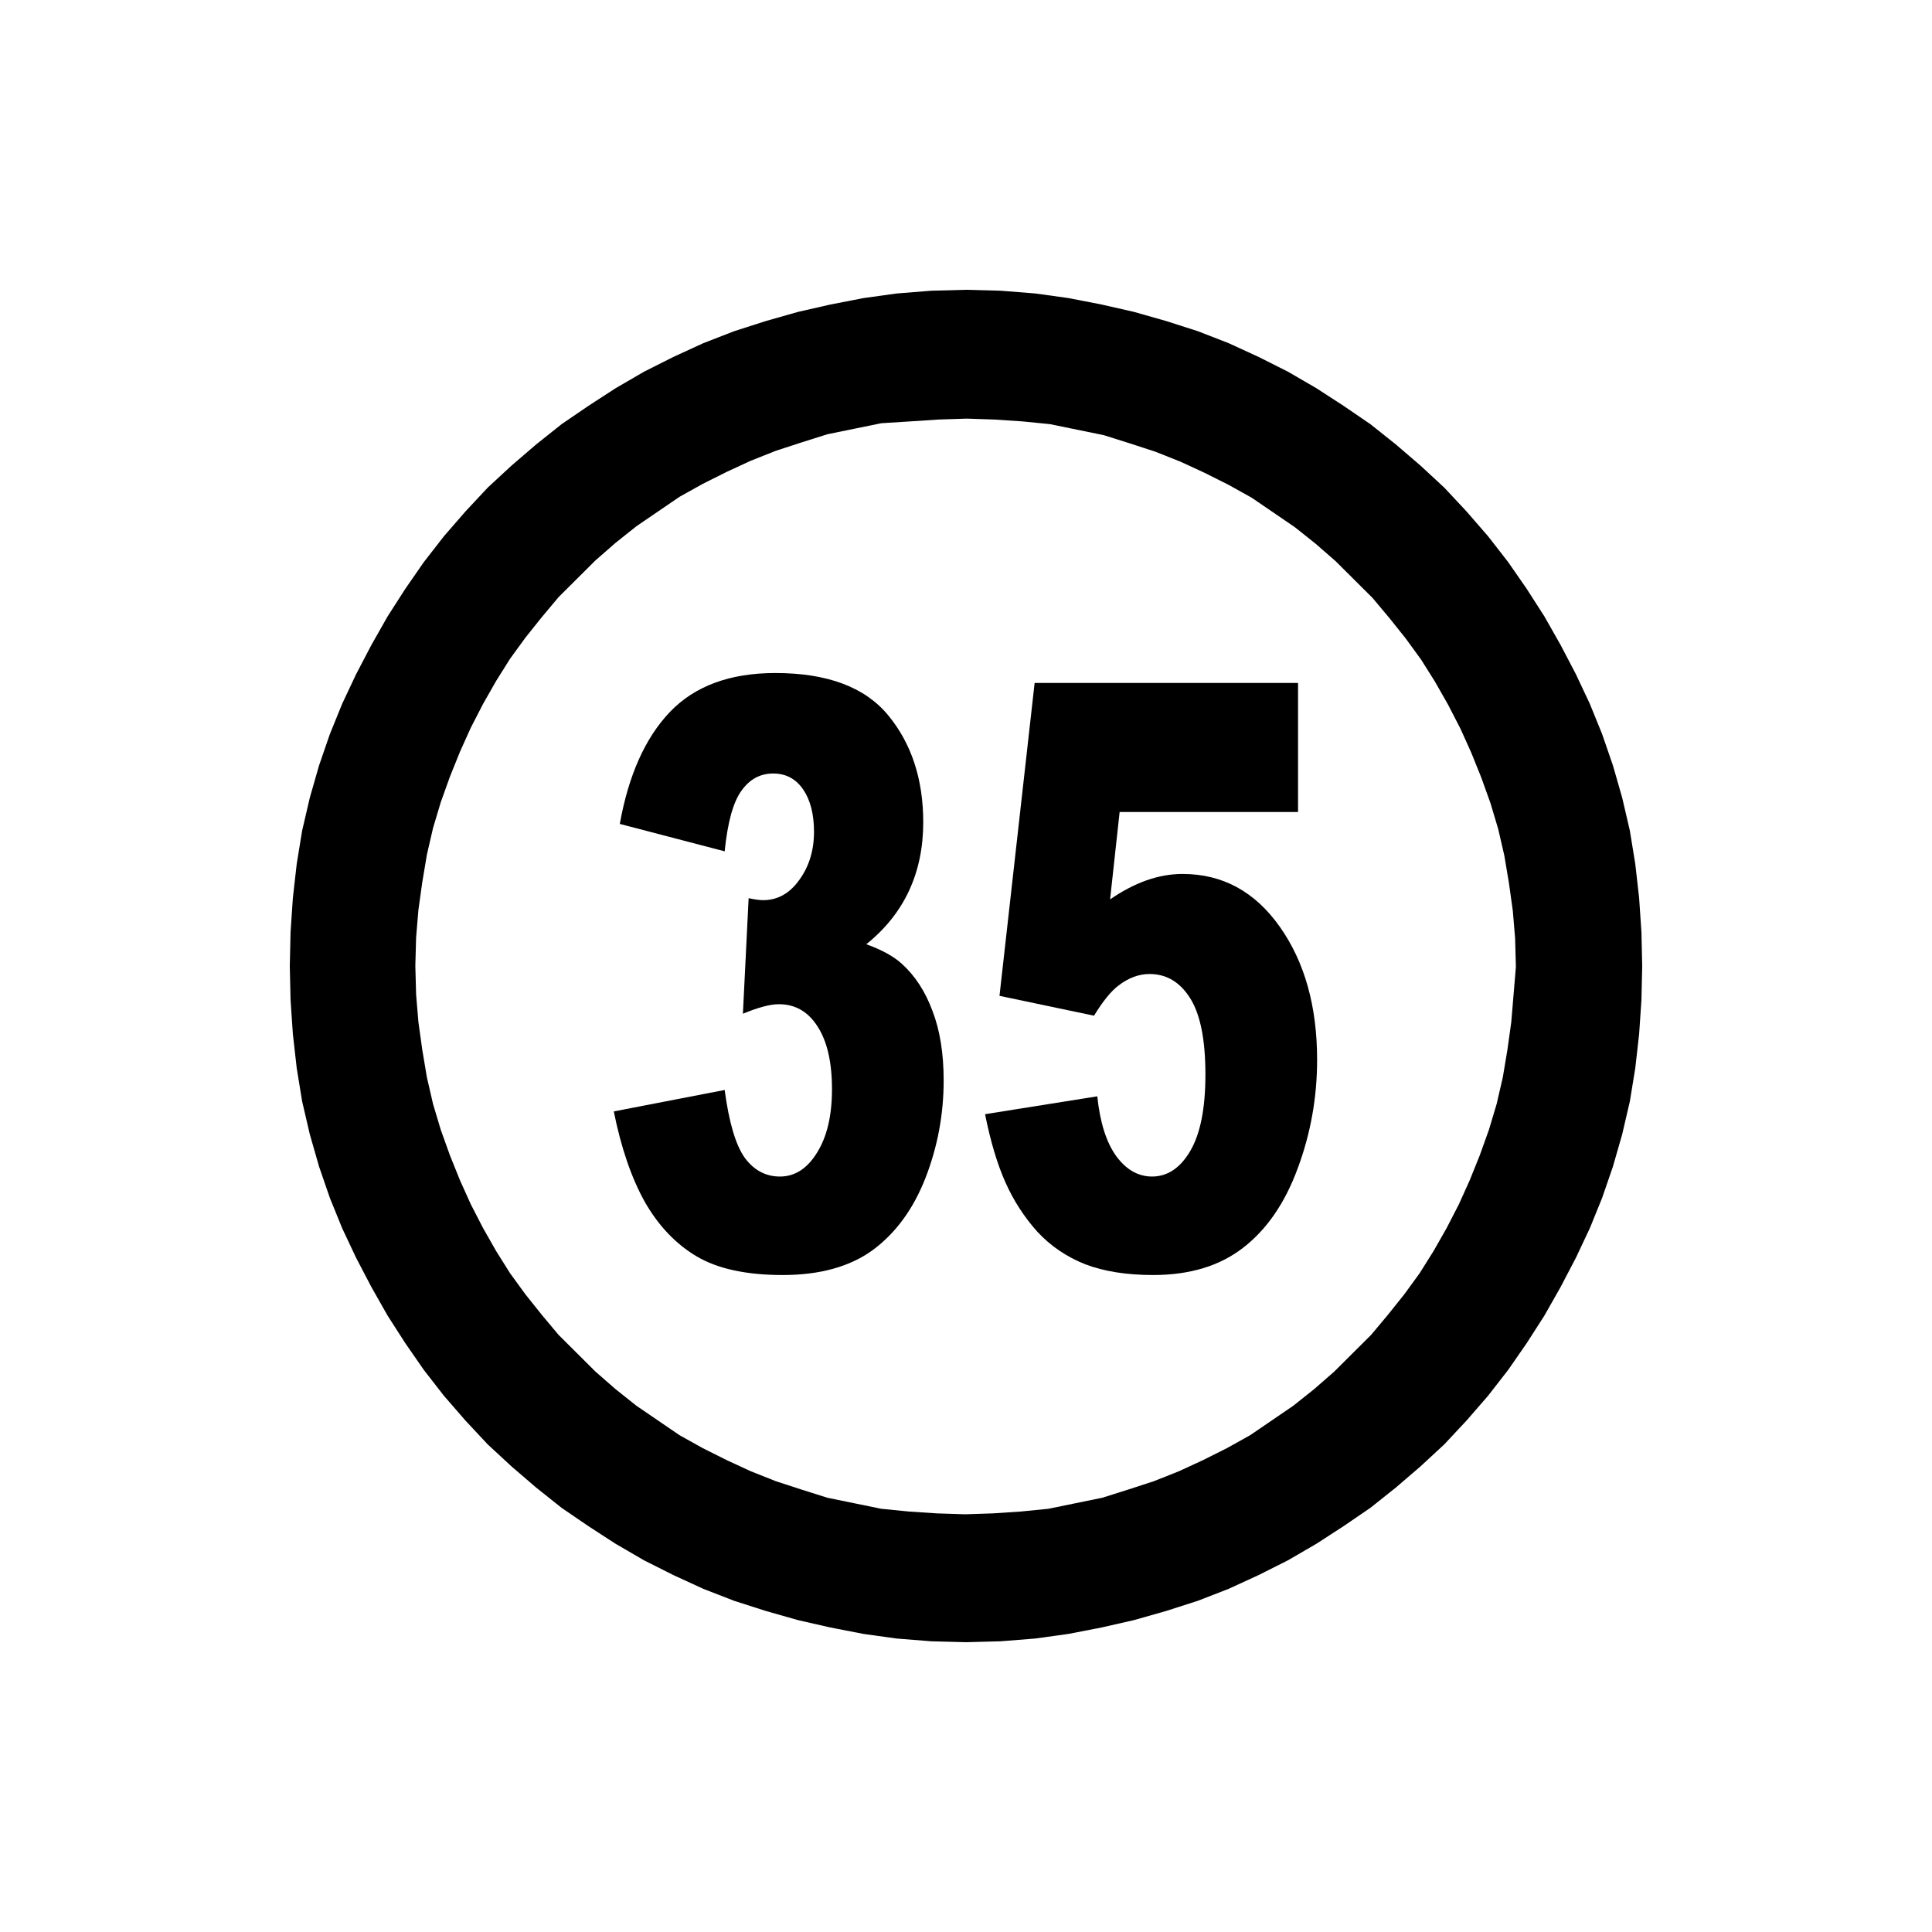
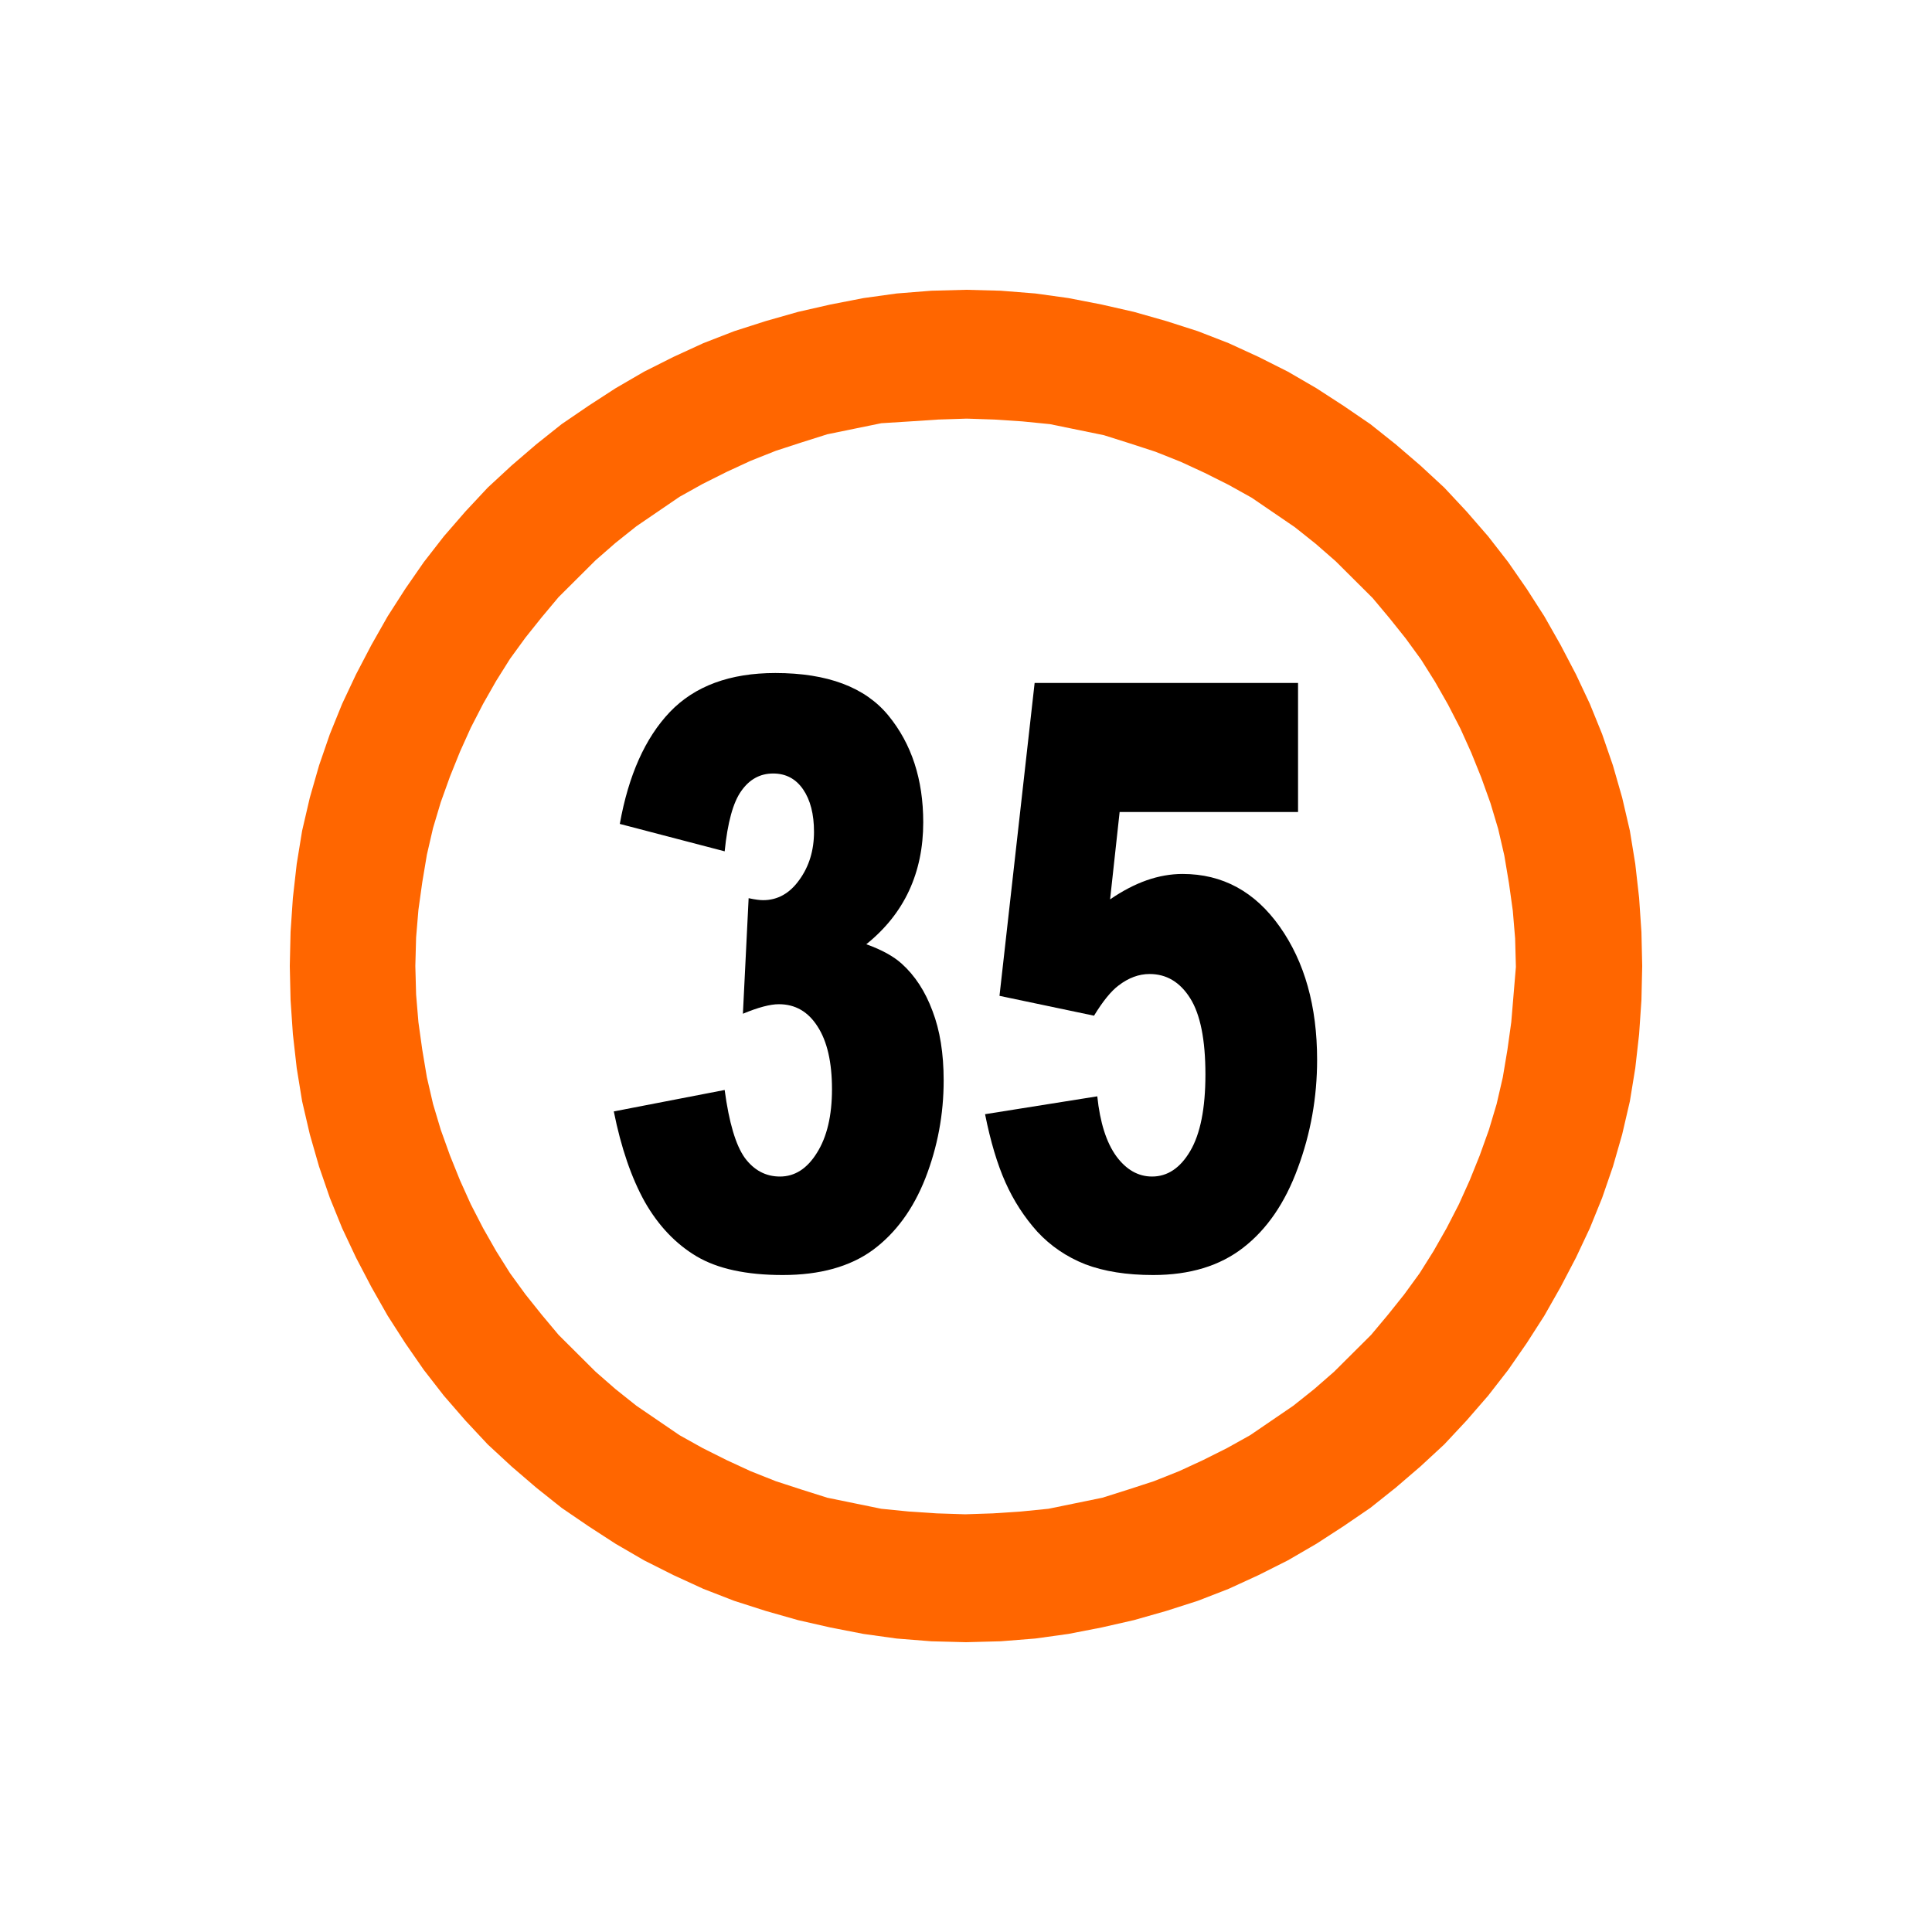
<svg xmlns="http://www.w3.org/2000/svg" version="1.1" id="Layer_1" x="0px" y="0px" viewBox="0 0 250 250" style="enable-background:new 0 0 250 250;" xml:space="preserve">
  <defs id="defs4203" />
  <style type="text/css" id="style4196">
	.st0{fill-rule:evenodd;clip-rule:evenodd;}
</style>
-   <path style="clip-rule:evenodd;fill-rule:evenodd" d="m 212.4,120.595 -0.299,-4.405 -0.498,-4.405 -0.698,-4.286 -0.997,-4.286 -1.196,-4.167 -1.395,-4.048 -1.595,-3.929 -1.794,-3.81 -1.993,-3.81 -2.093,-3.69 -2.292,-3.571 -2.392,-3.452 -2.591,-3.333 -2.79,-3.214 -2.89,-3.095 -3.089,-2.857 -3.189,-2.738 -3.289,-2.619 -3.488,-2.381 -3.488,-2.262 -3.687,-2.143 -3.787,-1.905 -3.887,-1.786 -3.986,-1.548 -4.086,-1.31 -4.186,-1.19 -4.186,-0.952 -4.285,-0.833 -4.285,-0.595 -4.485,-0.357 L 125,37.5 l -4.485,0.119 -4.485,0.357 -4.285,0.595 -4.285,0.833 -4.186,0.952 -4.186,1.19 -4.086,1.31 -3.986,1.548 -3.887,1.786 -3.787,1.905 -3.687,2.143 -3.488,2.262 -3.488,2.381 -3.289,2.619 -3.189,2.738 -3.089,2.857 -2.89,3.095 -2.79,3.214 -2.591,3.333 -2.392,3.452 -2.292,3.571 -2.093,3.69 -1.993,3.81 -1.794,3.81 -1.595,3.929 -1.395,4.048 -1.196,4.167 -0.997,4.286 -0.698,4.286 -0.498,4.405 -0.299,4.405 -0.1,4.405 0.1,4.405 0.299,4.405 0.498,4.405 0.698,4.286 0.997,4.286 1.196,4.167 1.395,4.048 1.595,3.929 1.794,3.81 1.993,3.81 2.093,3.69 2.292,3.571 2.392,3.452 2.591,3.333 2.79,3.214 2.89,3.095 3.089,2.857 3.189,2.738 3.289,2.619 3.488,2.381 3.488,2.262 3.687,2.143 3.787,1.905 3.887,1.786 3.986,1.548 4.086,1.31 4.186,1.19 4.186,0.952 4.285,0.833 4.285,0.595 4.485,0.357 L 125,212.5 l 4.485,-0.119 4.485,-0.357 4.285,-0.595 4.285,-0.833 4.186,-0.952 4.186,-1.19 4.086,-1.31 3.986,-1.548 3.887,-1.786 3.787,-1.905 3.687,-2.143 3.488,-2.262 3.488,-2.381 3.289,-2.619 3.189,-2.738 3.089,-2.857 2.89,-3.095 2.79,-3.214 2.591,-3.333 2.392,-3.452 2.292,-3.571 2.093,-3.69 1.993,-3.81 1.794,-3.81 1.595,-3.929 1.395,-4.048 1.196,-4.167 0.997,-4.286 0.698,-4.286 0.498,-4.405 0.299,-4.405 0.1,-4.405 -0.1,-4.405 z m -16.543,8.095 -0.299,3.571 -0.498,3.571 -0.598,3.571 -0.797,3.452 -0.997,3.333 -1.196,3.333 -1.296,3.214 -1.395,3.095 -1.595,3.095 -1.694,2.976 -1.794,2.857 -1.993,2.738 -2.093,2.619 -2.192,2.619 -2.392,2.381 -2.392,2.381 -2.591,2.262 -2.691,2.143 -2.79,1.905 -2.79,1.905 -2.99,1.667 -3.089,1.548 -3.089,1.429 -3.289,1.31 -3.289,1.071 -3.388,1.071 -3.488,0.714 -3.488,0.714 -3.588,0.357 -3.588,0.238 -3.588,0.119 -3.687,-0.119 -3.588,-0.238 -3.588,-0.357 -3.488,-0.714 -3.488,-0.714 -3.388,-1.071 -3.289,-1.071 -3.289,-1.31 -3.089,-1.429 -3.089,-1.548 -2.99,-1.667 -2.79,-1.905 -2.79,-1.905 -2.691,-2.143 -2.591,-2.262 -2.392,-2.381 -2.392,-2.381 -2.192,-2.619 -2.093,-2.619 -1.993,-2.738 -1.794,-2.857 -1.694,-2.976 -1.595,-3.095 -1.395,-3.095 -1.296,-3.214 -1.196,-3.333 -0.997,-3.333 -0.797,-3.452 -0.598,-3.571 -0.498,-3.571 -0.299,-3.571 -0.1,-3.69 0.1,-3.69 0.299,-3.571 0.498,-3.571 0.598,-3.571 0.797,-3.452 0.997,-3.333 1.196,-3.333 1.296,-3.214 1.395,-3.095 1.595,-3.095 1.694,-2.976 1.794,-2.857 1.993,-2.738 2.093,-2.619 2.192,-2.619 2.392,-2.381 2.392,-2.381 2.591,-2.262 2.691,-2.143 2.79,-1.905 2.79,-1.905 2.99,-1.667 3.089,-1.548 3.089,-1.429 3.289,-1.31 3.289,-1.071 3.388,-1.071 3.488,-0.714 3.488,-0.714 3.787,-0.238 3.588,-0.238 3.687,-0.119 3.588,0.119 3.588,0.238 3.588,0.357 3.488,0.714 3.488,0.714 3.388,1.071 3.289,1.071 3.289,1.31 3.089,1.429 3.089,1.548 2.99,1.667 2.79,1.905 2.79,1.905 2.691,2.143 2.591,2.262 2.392,2.381 2.392,2.381 2.192,2.619 2.093,2.619 1.993,2.738 1.794,2.857 1.694,2.976 1.595,3.095 1.395,3.095 1.296,3.214 1.196,3.333 0.997,3.333 0.797,3.452 0.598,3.571 0.498,3.571 0.299,3.571 0.1,3.69 -0.299,3.571 z" class="st0" id="XMLID_13_" />
+   <path style="clip-rule:evenodd;fill-rule:evenodd;fill:#ff6600" d="m 212.4,120.595 -0.299,-4.405 -0.498,-4.405 -0.698,-4.286 -0.997,-4.286 -1.196,-4.167 -1.395,-4.048 -1.595,-3.929 -1.794,-3.81 -1.993,-3.81 -2.093,-3.69 -2.292,-3.571 -2.392,-3.452 -2.591,-3.333 -2.79,-3.214 -2.89,-3.095 -3.089,-2.857 -3.189,-2.738 -3.289,-2.619 -3.488,-2.381 -3.488,-2.262 -3.687,-2.143 -3.787,-1.905 -3.887,-1.786 -3.986,-1.548 -4.086,-1.31 -4.186,-1.19 -4.186,-0.952 -4.285,-0.833 -4.285,-0.595 -4.485,-0.357 L 125,37.5 l -4.485,0.119 -4.485,0.357 -4.285,0.595 -4.285,0.833 -4.186,0.952 -4.186,1.19 -4.086,1.31 -3.986,1.548 -3.887,1.786 -3.787,1.905 -3.687,2.143 -3.488,2.262 -3.488,2.381 -3.289,2.619 -3.189,2.738 -3.089,2.857 -2.89,3.095 -2.79,3.214 -2.591,3.333 -2.392,3.452 -2.292,3.571 -2.093,3.69 -1.993,3.81 -1.794,3.81 -1.595,3.929 -1.395,4.048 -1.196,4.167 -0.997,4.286 -0.698,4.286 -0.498,4.405 -0.299,4.405 -0.1,4.405 0.1,4.405 0.299,4.405 0.498,4.405 0.698,4.286 0.997,4.286 1.196,4.167 1.395,4.048 1.595,3.929 1.794,3.81 1.993,3.81 2.093,3.69 2.292,3.571 2.392,3.452 2.591,3.333 2.79,3.214 2.89,3.095 3.089,2.857 3.189,2.738 3.289,2.619 3.488,2.381 3.488,2.262 3.687,2.143 3.787,1.905 3.887,1.786 3.986,1.548 4.086,1.31 4.186,1.19 4.186,0.952 4.285,0.833 4.285,0.595 4.485,0.357 L 125,212.5 l 4.485,-0.119 4.485,-0.357 4.285,-0.595 4.285,-0.833 4.186,-0.952 4.186,-1.19 4.086,-1.31 3.986,-1.548 3.887,-1.786 3.787,-1.905 3.687,-2.143 3.488,-2.262 3.488,-2.381 3.289,-2.619 3.189,-2.738 3.089,-2.857 2.89,-3.095 2.79,-3.214 2.591,-3.333 2.392,-3.452 2.292,-3.571 2.093,-3.69 1.993,-3.81 1.794,-3.81 1.595,-3.929 1.395,-4.048 1.196,-4.167 0.997,-4.286 0.698,-4.286 0.498,-4.405 0.299,-4.405 0.1,-4.405 -0.1,-4.405 z m -16.543,8.095 -0.299,3.571 -0.498,3.571 -0.598,3.571 -0.797,3.452 -0.997,3.333 -1.196,3.333 -1.296,3.214 -1.395,3.095 -1.595,3.095 -1.694,2.976 -1.794,2.857 -1.993,2.738 -2.093,2.619 -2.192,2.619 -2.392,2.381 -2.392,2.381 -2.591,2.262 -2.691,2.143 -2.79,1.905 -2.79,1.905 -2.99,1.667 -3.089,1.548 -3.089,1.429 -3.289,1.31 -3.289,1.071 -3.388,1.071 -3.488,0.714 -3.488,0.714 -3.588,0.357 -3.588,0.238 -3.588,0.119 -3.687,-0.119 -3.588,-0.238 -3.588,-0.357 -3.488,-0.714 -3.488,-0.714 -3.388,-1.071 -3.289,-1.071 -3.289,-1.31 -3.089,-1.429 -3.089,-1.548 -2.99,-1.667 -2.79,-1.905 -2.79,-1.905 -2.691,-2.143 -2.591,-2.262 -2.392,-2.381 -2.392,-2.381 -2.192,-2.619 -2.093,-2.619 -1.993,-2.738 -1.794,-2.857 -1.694,-2.976 -1.595,-3.095 -1.395,-3.095 -1.296,-3.214 -1.196,-3.333 -0.997,-3.333 -0.797,-3.452 -0.598,-3.571 -0.498,-3.571 -0.299,-3.571 -0.1,-3.69 0.1,-3.69 0.299,-3.571 0.498,-3.571 0.598,-3.571 0.797,-3.452 0.997,-3.333 1.196,-3.333 1.296,-3.214 1.395,-3.095 1.595,-3.095 1.694,-2.976 1.794,-2.857 1.993,-2.738 2.093,-2.619 2.192,-2.619 2.392,-2.381 2.392,-2.381 2.591,-2.262 2.691,-2.143 2.79,-1.905 2.79,-1.905 2.99,-1.667 3.089,-1.548 3.089,-1.429 3.289,-1.31 3.289,-1.071 3.388,-1.071 3.488,-0.714 3.488,-0.714 3.787,-0.238 3.588,-0.238 3.687,-0.119 3.588,0.119 3.588,0.238 3.588,0.357 3.488,0.714 3.488,0.714 3.388,1.071 3.289,1.071 3.289,1.31 3.089,1.429 3.089,1.548 2.99,1.667 2.79,1.905 2.79,1.905 2.691,2.143 2.591,2.262 2.392,2.381 2.392,2.381 2.192,2.619 2.093,2.619 1.993,2.738 1.794,2.857 1.694,2.976 1.595,3.095 1.395,3.095 1.296,3.214 1.196,3.333 0.997,3.333 0.797,3.452 0.598,3.571 0.498,3.571 0.299,3.571 0.1,3.69 -0.299,3.571 z" class="st0" id="XMLID_13_" />
  <g transform="scale(0.8096328,1.235128)" style="font-style:normal;font-variant:normal;font-weight:900;font-stretch:normal;font-size:83.454px;line-height:125%;font-family:Arial;-inkscape-font-specification:'Arial, Heavy';text-align:start;letter-spacing:0px;word-spacing:0px;writing-mode:lr-tb;text-anchor:start;fill:#000000;fill-opacity:1;stroke:none;stroke-width:1px;stroke-linecap:butt;stroke-linejoin:miter;stroke-opacity:1" id="text5478">
    <g transform="scale(1.022952,0.9775634)" style="font-style:normal;font-weight:normal;font-size:87.158px;line-height:125%;font-family:sans-serif;letter-spacing:0px;word-spacing:0px;fill:#000000;fill-opacity:1;stroke:none;stroke-width:1px;stroke-linecap:butt;stroke-linejoin:miter;stroke-opacity:1" id="text3349">
      <path d="M 113.221,91.237 96.837,88.3 q 2.043,-7.831 7.831,-12.001 5.83,-4.171 16.47,-4.171 12.214,0 17.661,4.554 5.447,4.554 5.447,11.448 0,4.043 -2.213,7.32 -2.213,3.277 -6.682,5.745 3.617,0.894 5.532,2.085 3.107,1.915 4.809,5.064 1.745,3.107 1.745,7.448 0,5.447 -2.851,10.469 -2.851,4.979 -8.214,7.703 -5.362,2.681 -14.087,2.681 -8.512,0 -13.448,-2 -4.894,-2 -8.086,-5.83 -3.149,-3.873 -4.852,-9.703 l 17.321,-2.298 q 1.021,5.235 3.149,7.277 2.17,2 5.49,2 3.49,0 5.788,-2.553 2.341,-2.553 2.341,-6.809 0,-4.341 -2.256,-6.724 -2.213,-2.383 -6.043,-2.383 -2.043,0 -5.618,1.021 l 0.894,-12.384 q 1.447,0.213 2.256,0.213 3.405,0 5.66,-2.17 2.298,-2.17 2.298,-5.149 0,-2.851 -1.702,-4.554 -1.702,-1.702 -4.681,-1.702 -3.064,0 -4.979,1.873 -1.915,1.83 -2.596,6.469 z" style="font-style:normal;font-variant:normal;font-weight:900;font-stretch:normal;font-size:87.158px;line-height:125%;font-family:Arial;-inkscape-font-specification:'Arial, Heavy';text-align:start;writing-mode:lr-tb;text-anchor:start" id="path3346" />
      <path d="m 161.652,73.192 41.153,0 0,13.831 -27.875,0 -1.49,9.363 q 2.894,-1.362 5.703,-2.043 2.851,-0.681 5.618,-0.681 9.363,0 15.193,5.66 5.83,5.66 5.83,14.257 0,6.043 -3.022,11.618 -2.979,5.575 -8.512,8.512 -5.49,2.936 -14.087,2.936 -6.171,0 -10.597,-1.149 -4.383,-1.192 -7.49,-3.49 -3.064,-2.341 -4.979,-5.277 -1.915,-2.936 -3.192,-7.32 l 17.534,-1.915 q 0.638,4.213 2.979,6.426 2.341,2.17 5.575,2.17 3.617,0 5.958,-2.724 2.383,-2.766 2.383,-8.214 0,-5.575 -2.383,-8.171 -2.383,-2.596 -6.341,-2.596 -2.511,0 -4.852,1.234 -1.745,0.894 -3.83,3.234 l -14.768,-2.128 5.49,-33.535 z" style="font-style:normal;font-variant:normal;font-weight:900;font-stretch:normal;font-size:87.158px;line-height:125%;font-family:Arial;-inkscape-font-specification:'Arial, Heavy';text-align:start;writing-mode:lr-tb;text-anchor:start" id="path3348" />
    </g>
  </g>
</svg>
